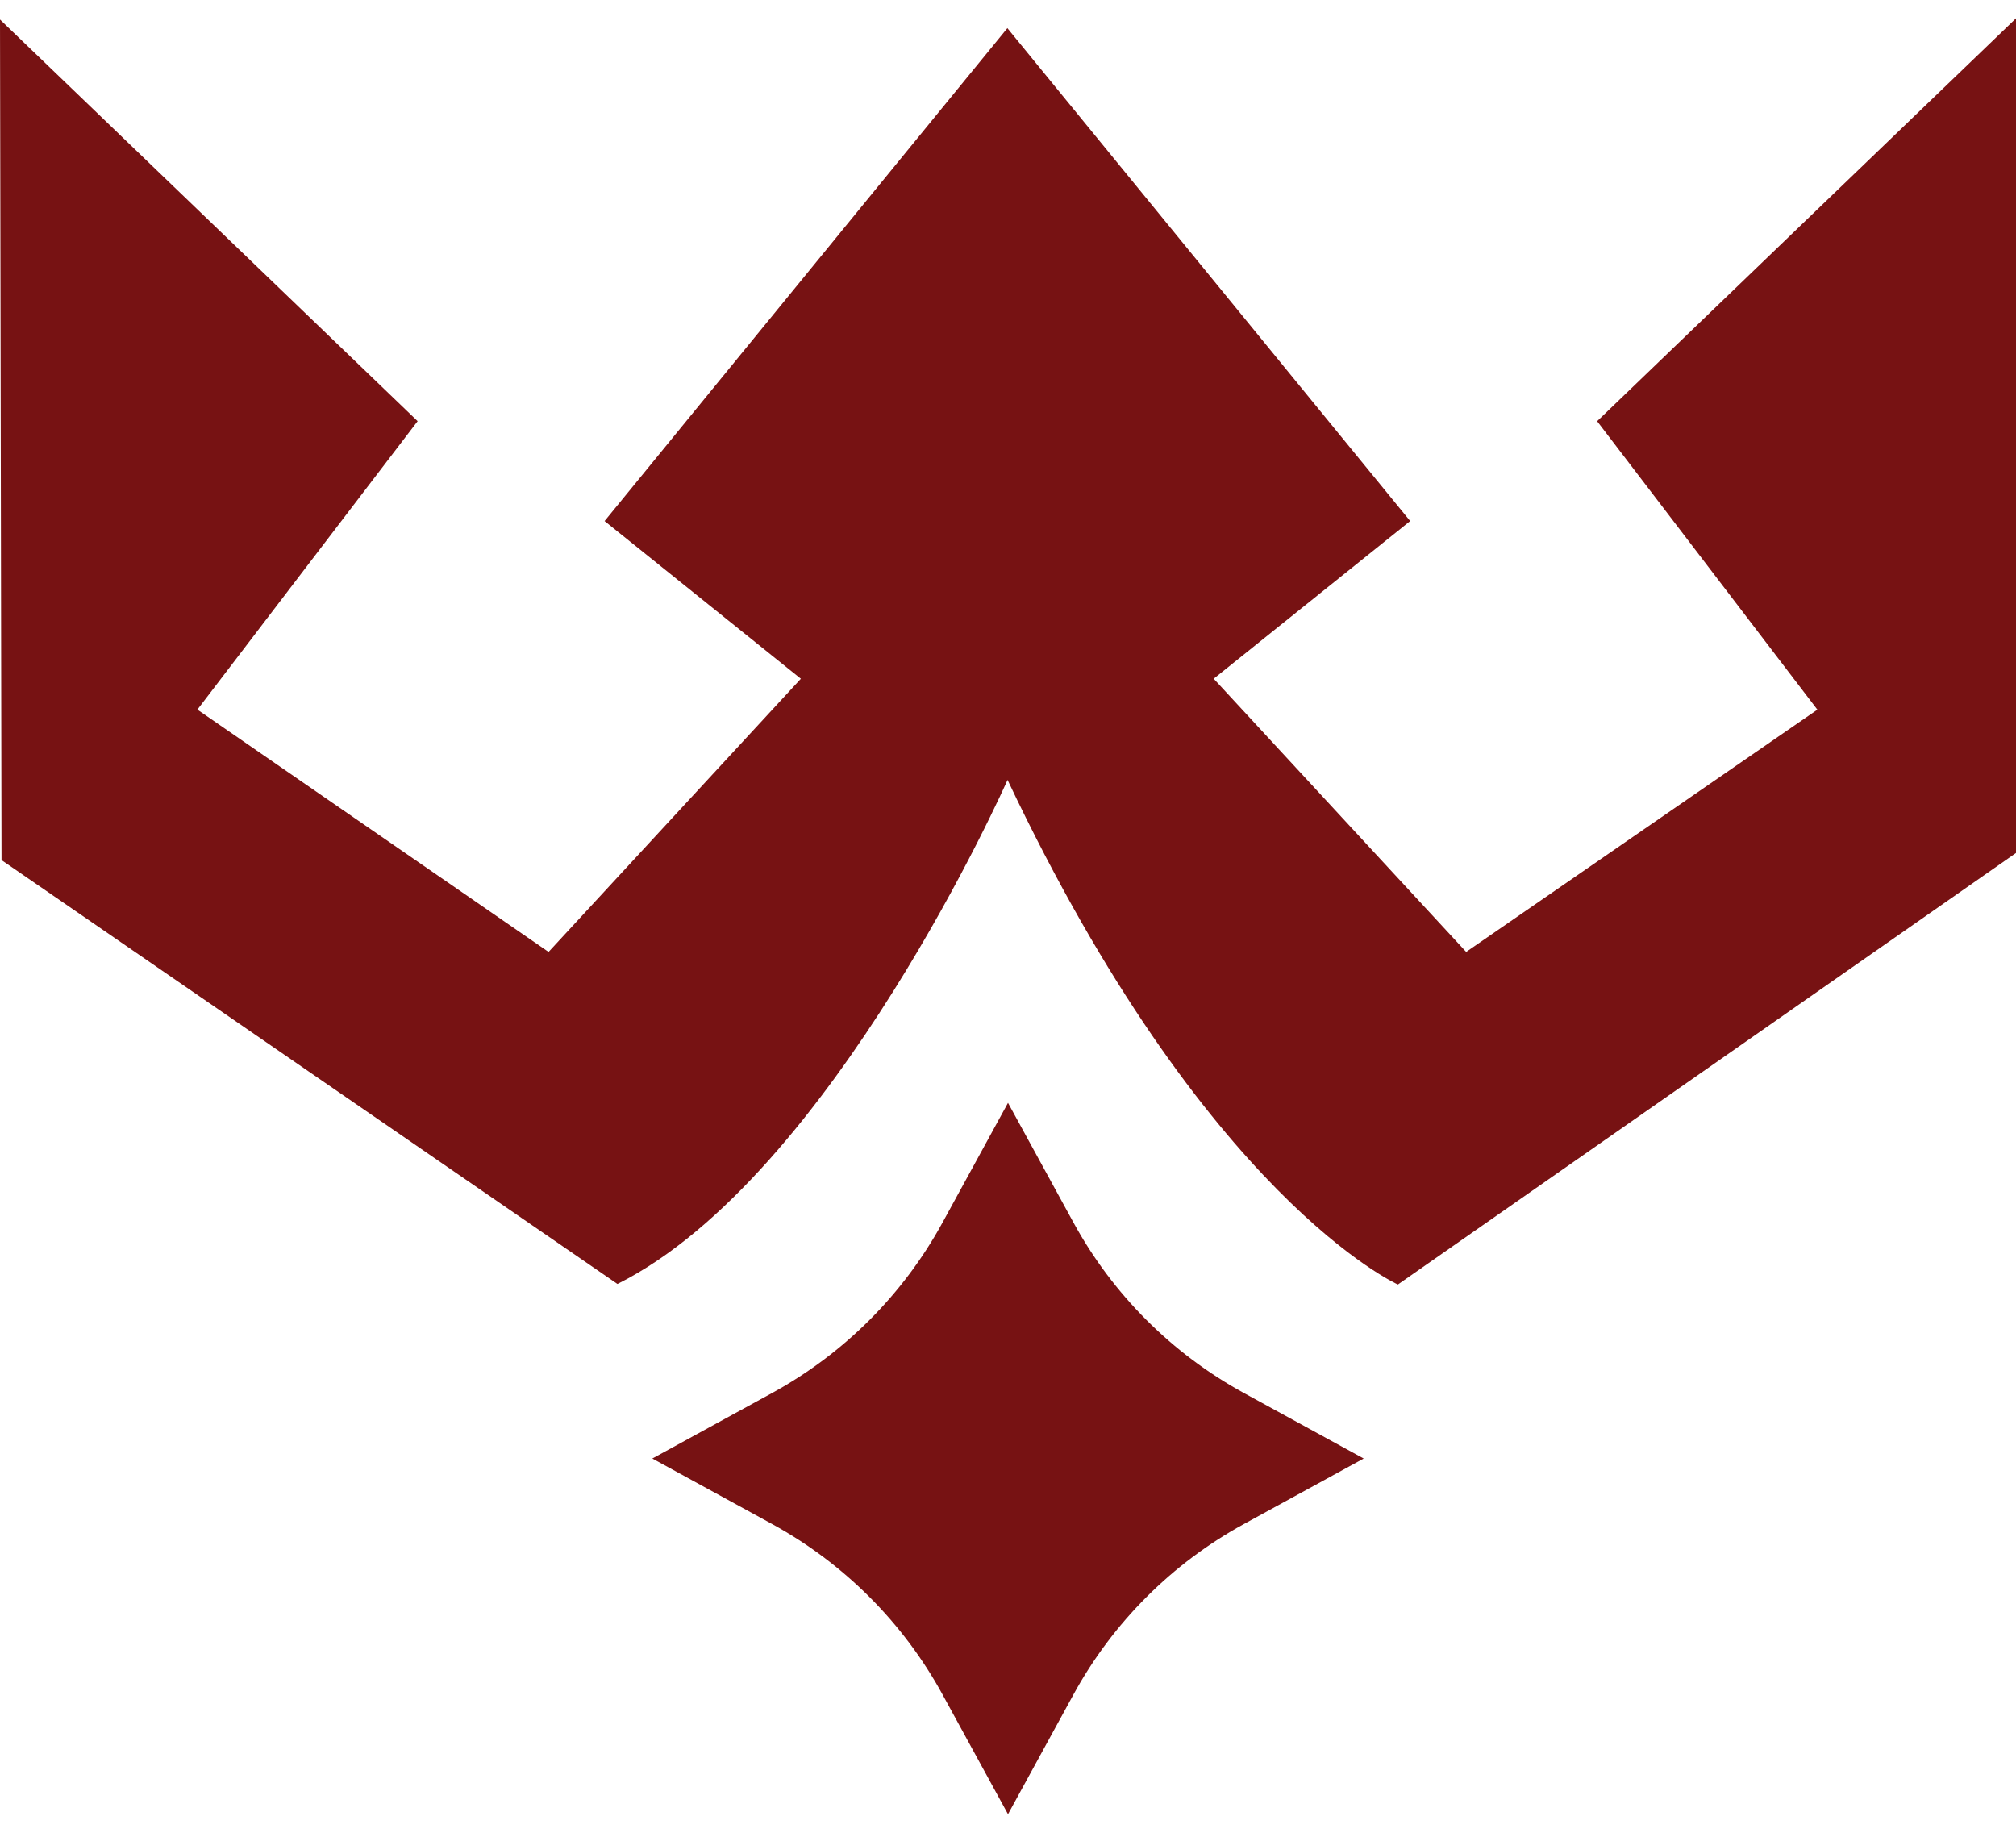
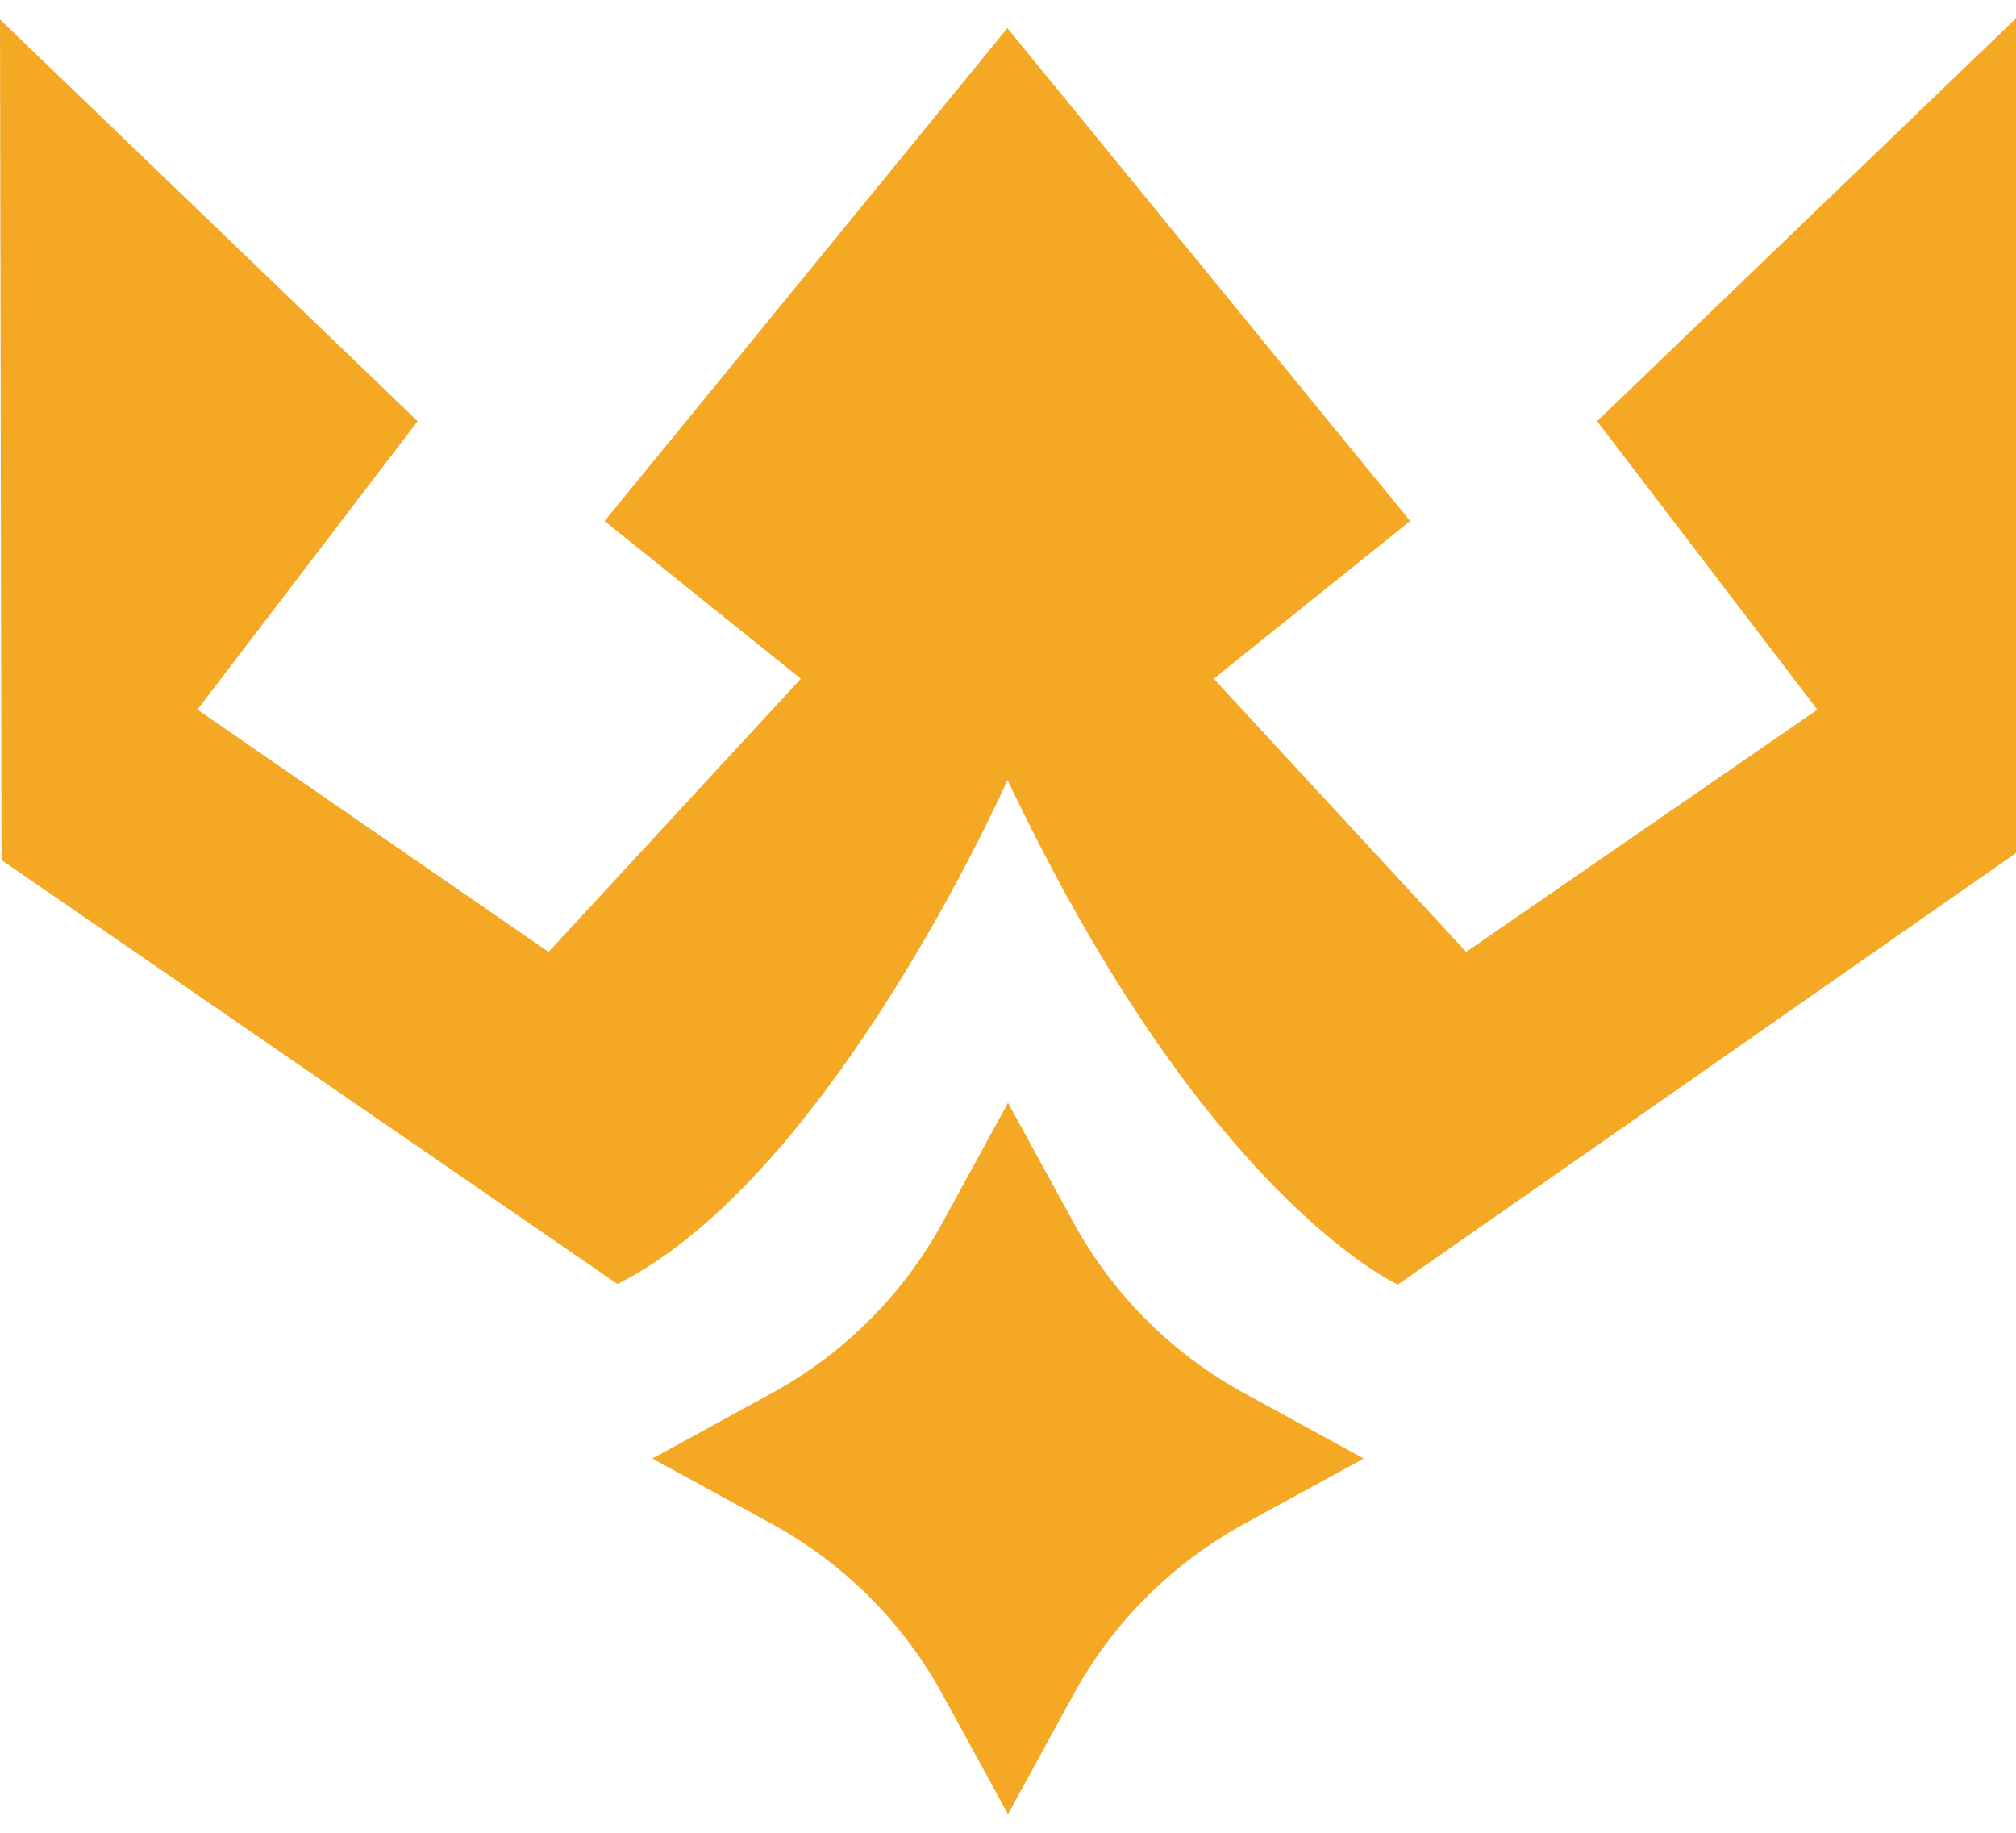
<svg xmlns="http://www.w3.org/2000/svg" version="1.1" id="Layer_1" x="0px" y="0px" viewBox="0 0 1417.32 1288.32" style="enable-background:new 0 0 1417.32 1288.32;" xml:space="preserve">
  <style type="text/css">
- 	.st0{fill:#771213;}
+ 	.st0{fill:#F4A823;}
</style>
  <g>
    <g>
      <path class="st0" d="M0,13.73l293.61,282.36L138.78,498.87l246.88,170.36l177.37-192.05L425.04,366.32L708.22,19.78L991.4,366.31    L853.27,477.16l177.49,192.05l246.92-170.31l-154.84-202.79l294.49-283.23v586.77L982.77,903.02c0,0-135.04-60.15-274.43-354.74    c0,0-123.24,278.82-274.24,354.37l-433.04-298L0,13.73z" />
      <path class="st0" d="M708.66,775.31l46.04,84.18c27.67,50.59,69.26,92.18,119.84,119.84l84.18,46.04l-84.18,46.04    c-50.59,27.67-92.18,69.26-119.84,119.84l-46.04,84.18l-46.04-84.18c-27.67-50.59-69.26-92.18-119.84-119.84l-84.18-46.04    l84.18-46.04c50.59-27.67,92.18-69.26,119.84-119.84L708.66,775.31z" />
    </g>
  </g>
</svg>
